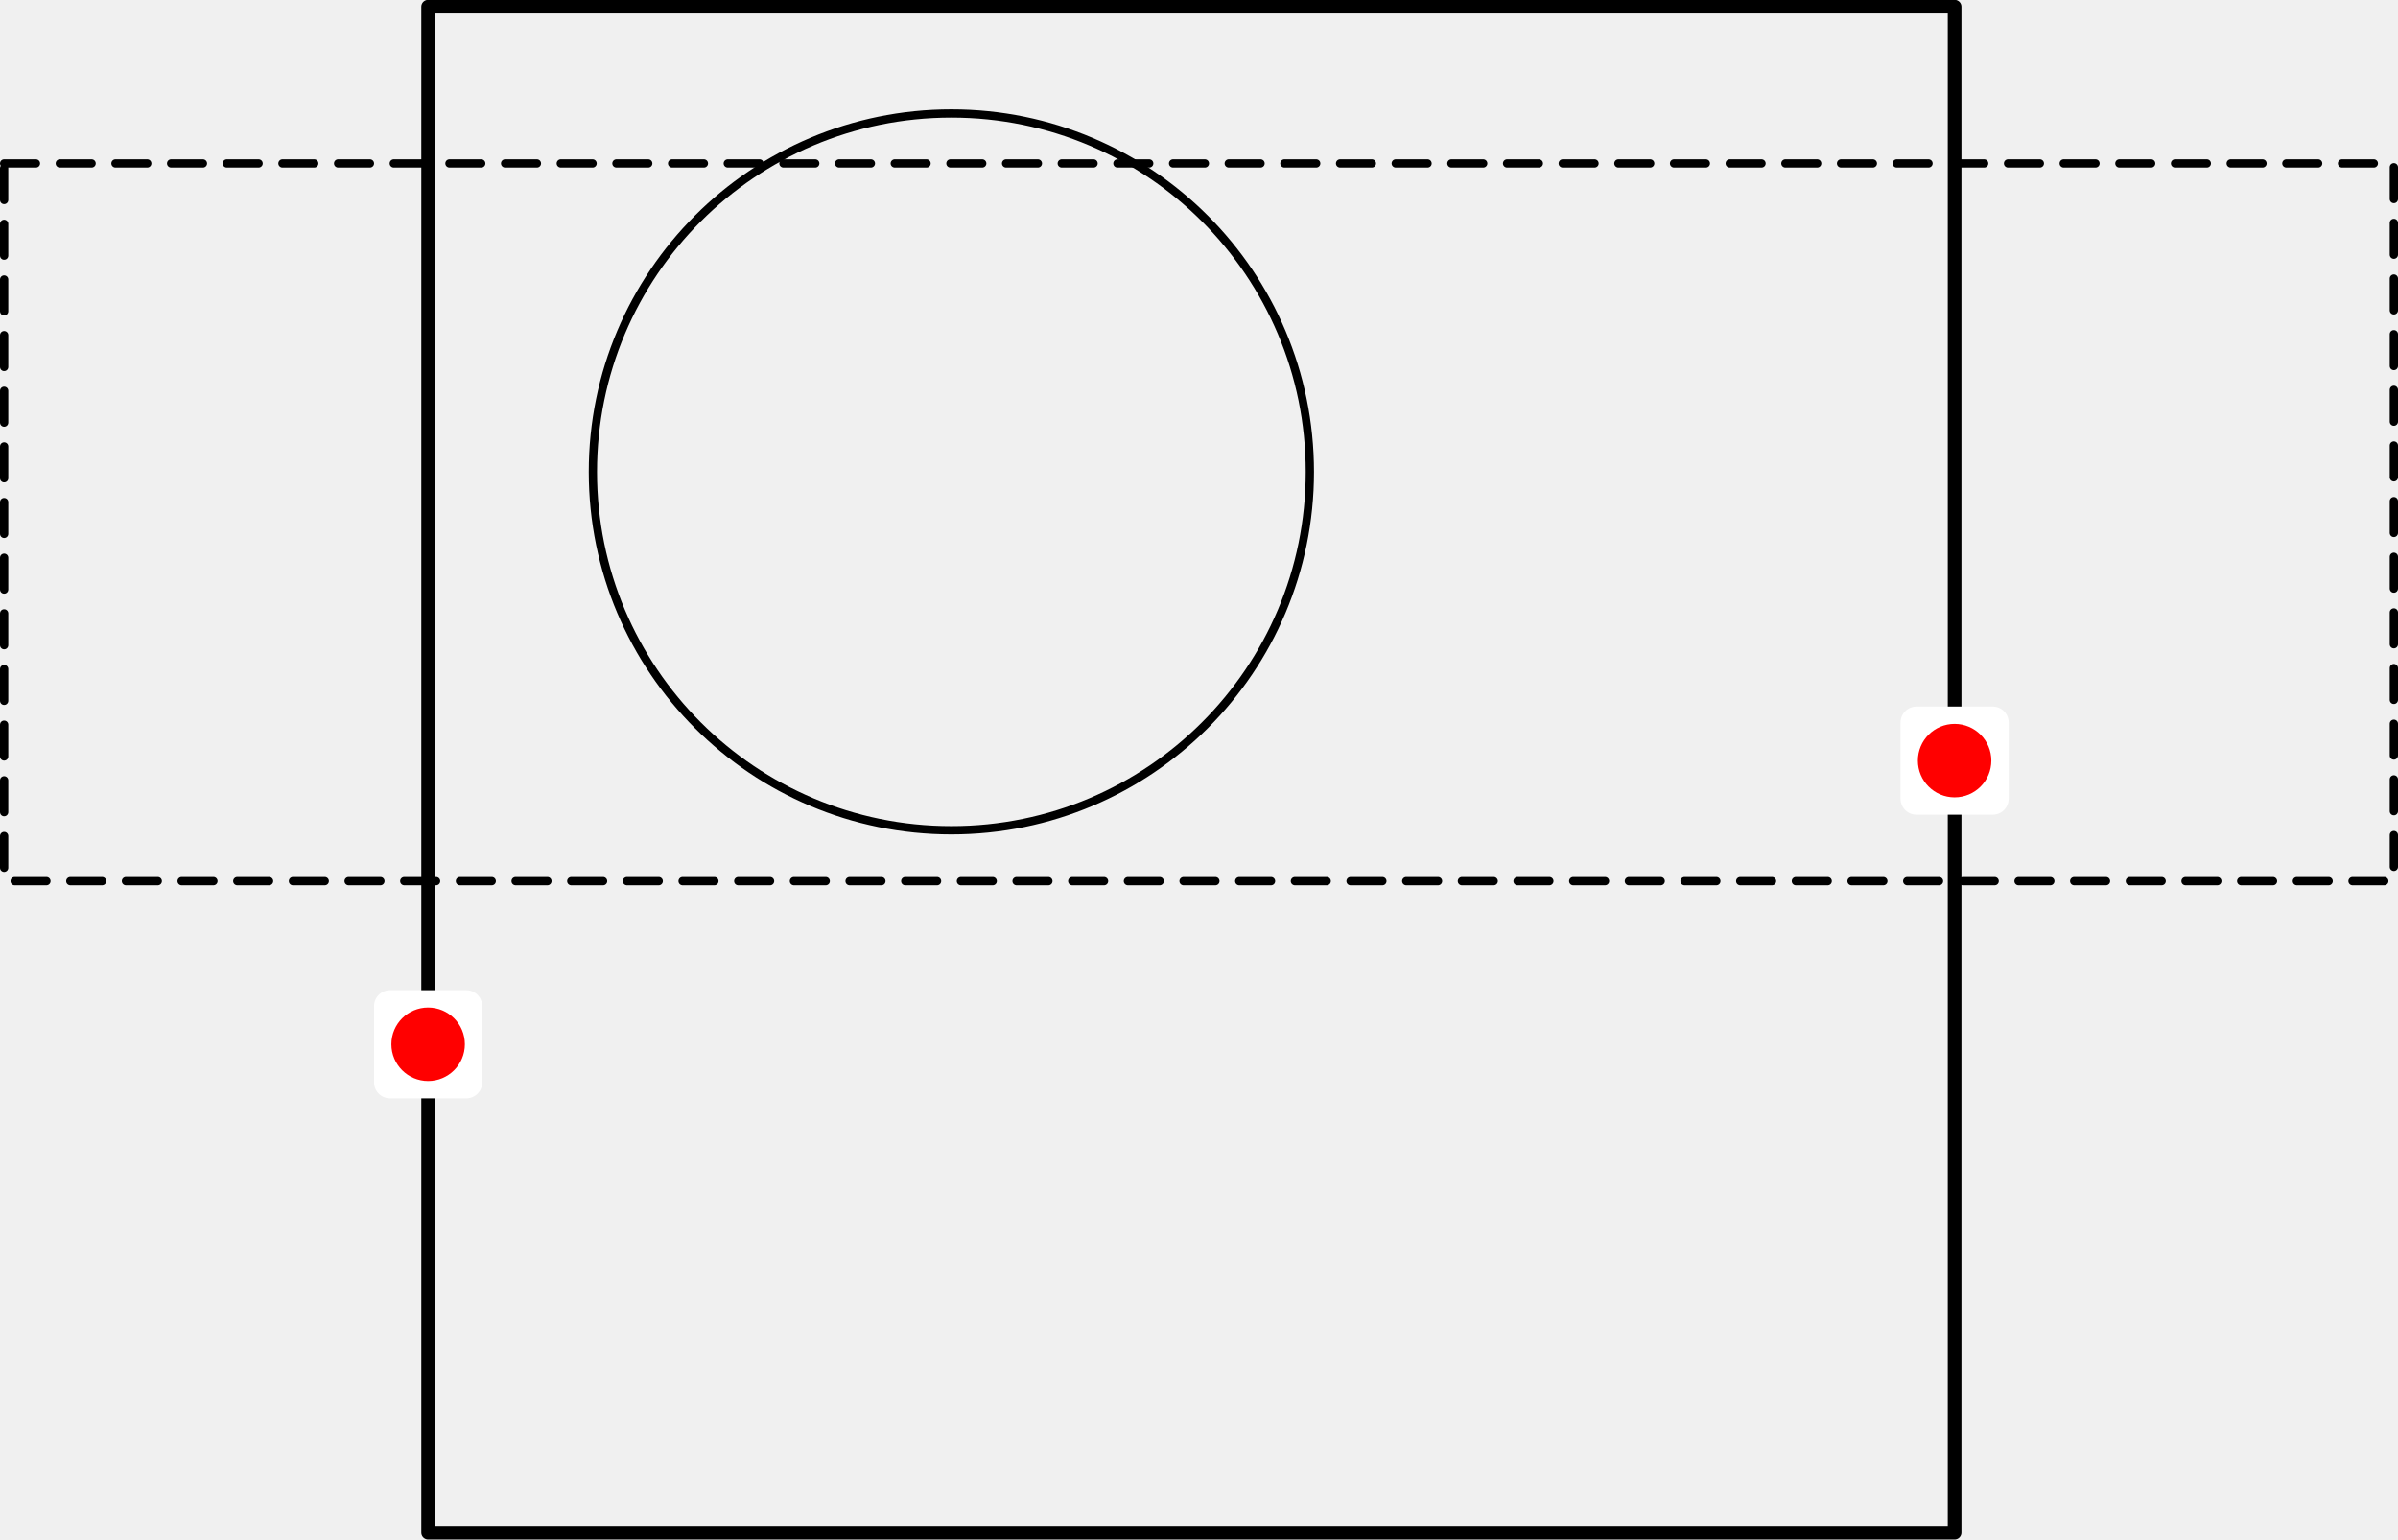
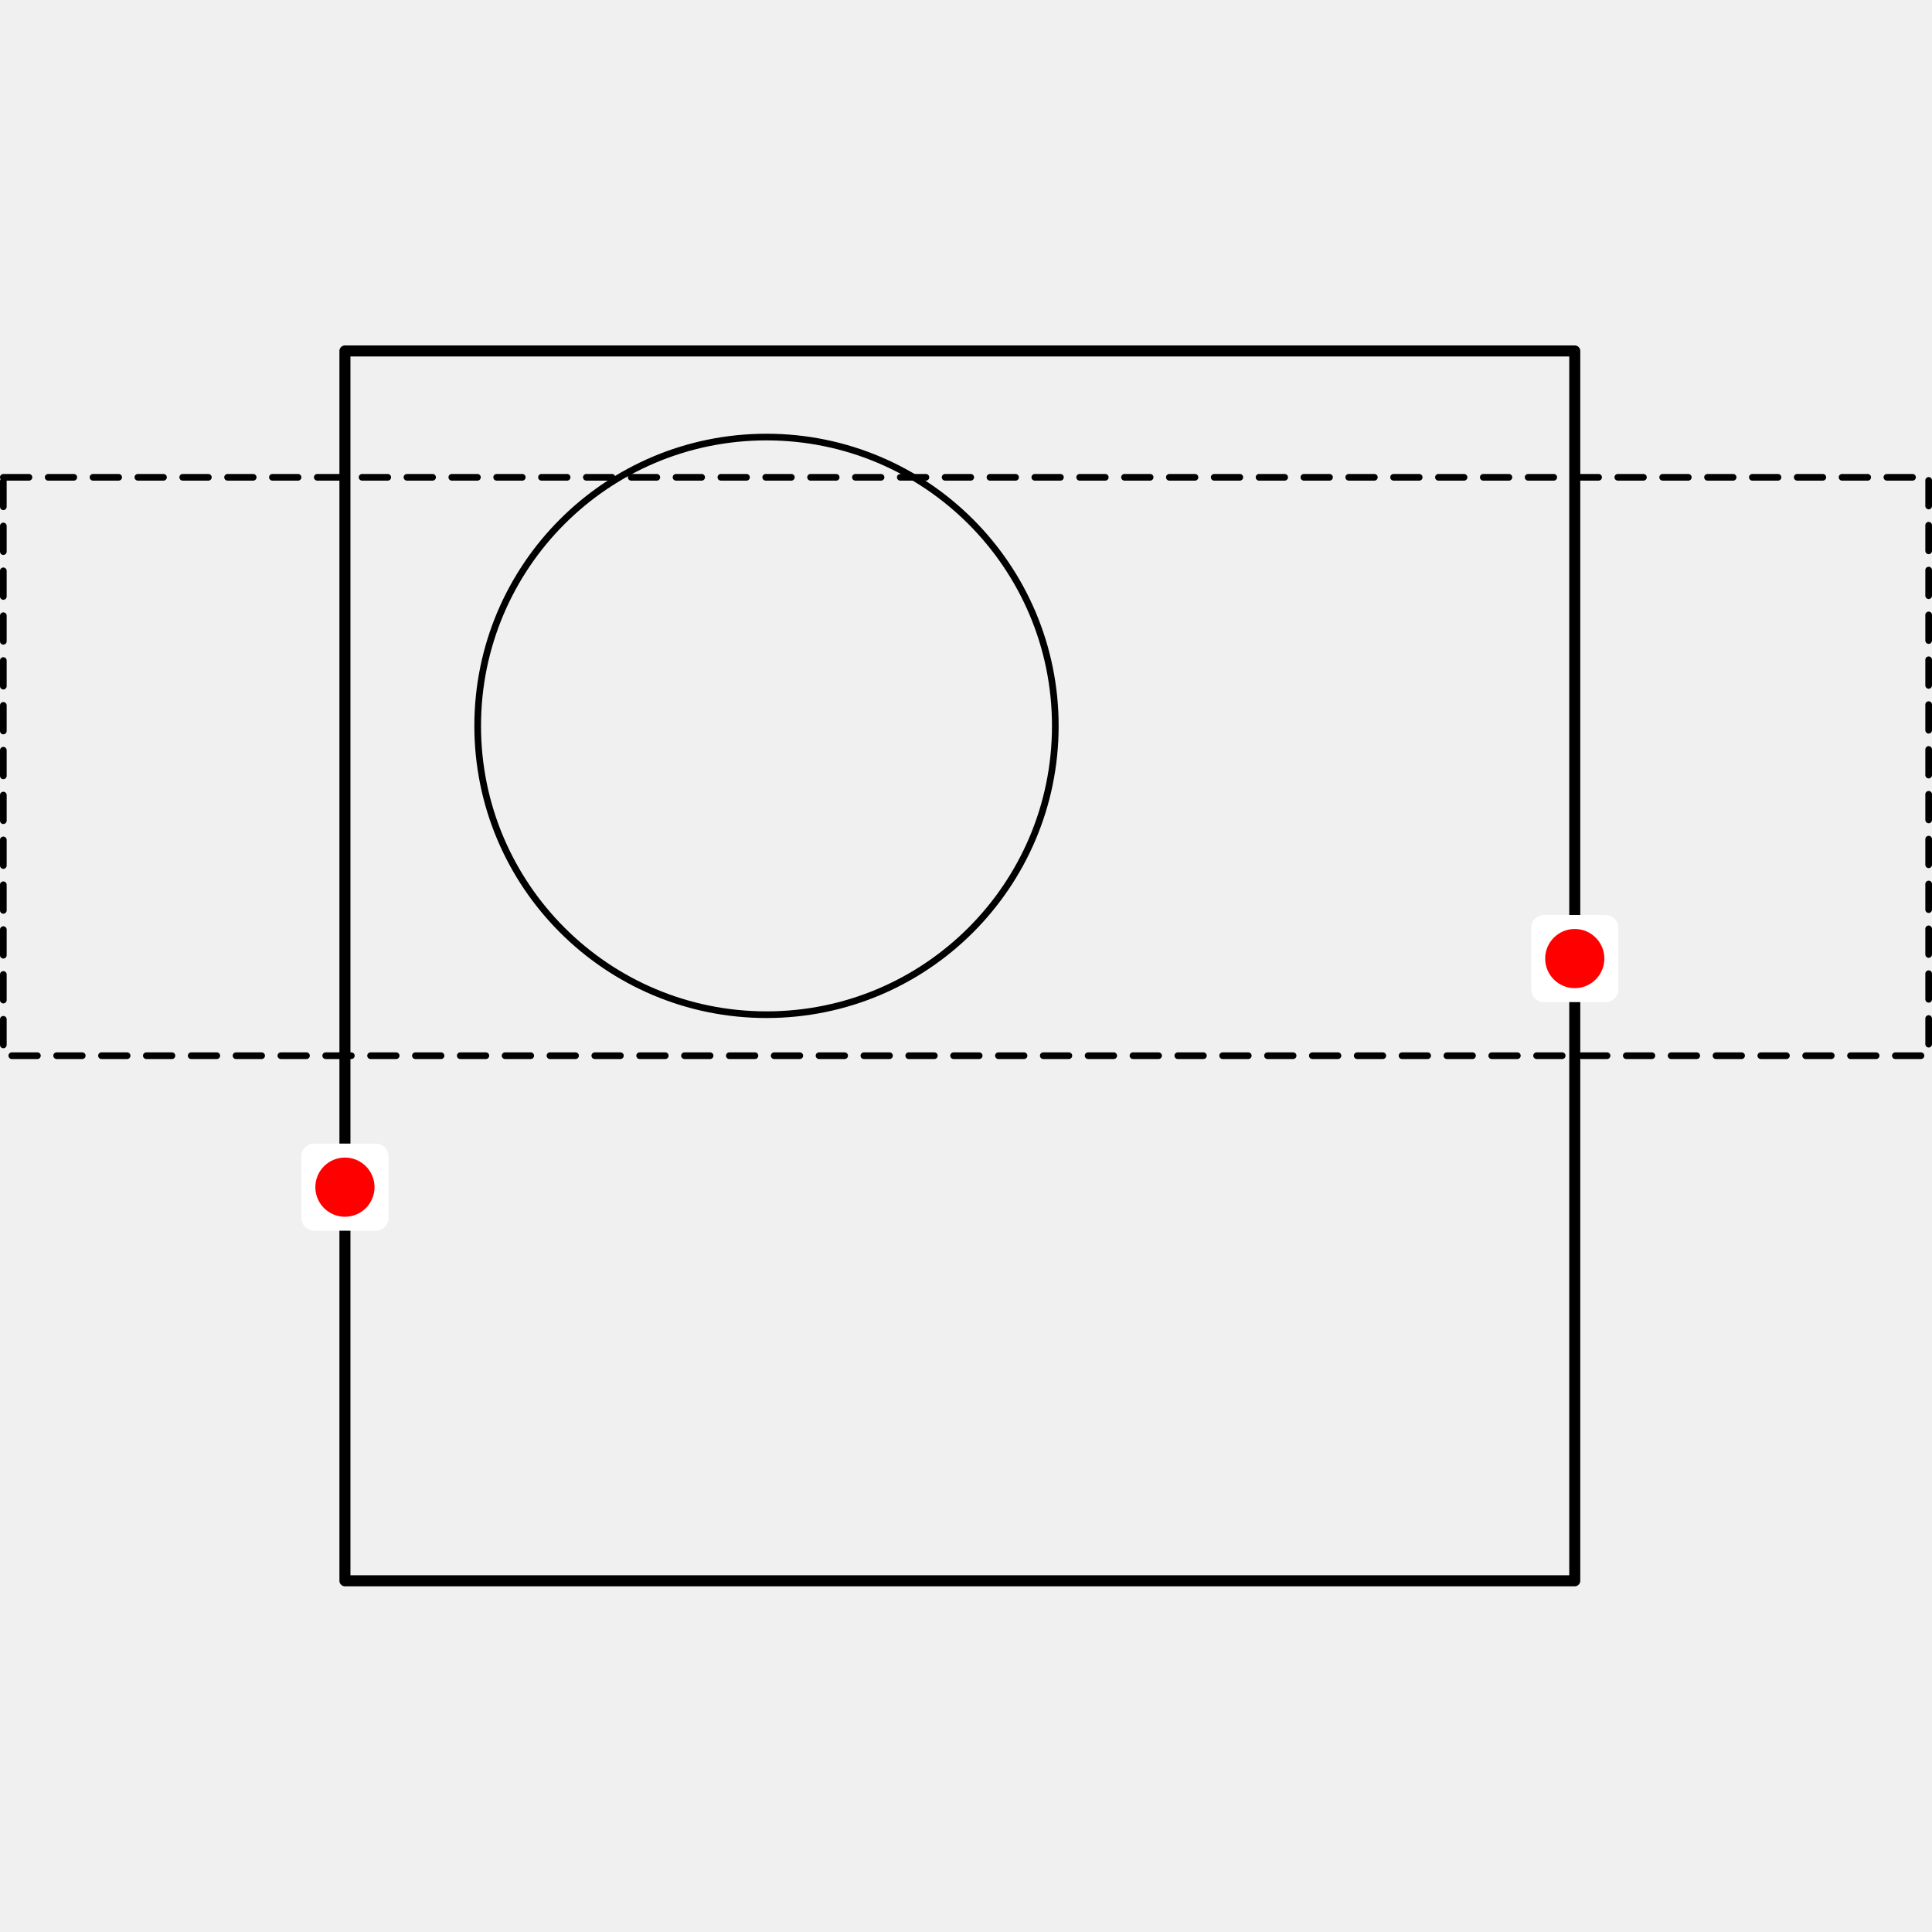
- <svg xmlns="http://www.w3.org/2000/svg" id="Layer_2" data-name="Layer 2" viewBox="0 0 75.39 48.42">
+ <svg xmlns="http://www.w3.org/2000/svg" id="Layer_2" data-name="Layer 2" viewBox="0 -13.485 75.39 75.39">
  <defs>
    <style>
      .cls-1 {
        stroke-dasharray: 1 .75;
      }

      .cls-1, .cls-2, .cls-3, .cls-4, .cls-5 {
        stroke-linecap: round;
        stroke-linejoin: round;
      }

      .cls-1, .cls-3 {
        stroke-width: .26px;
      }

      .cls-1, .cls-3, .cls-4 {
        fill: none;
        stroke: #000;
      }

      .cls-2 {
        fill: red;
        stroke: red;
        stroke-width: .71px;
      }

      .cls-4 {
        stroke-width: .43px;
      }

      .cls-5 {
        fill: #fff;
        stroke: #fff;
      }
    </style>
  </defs>
  <g id="DOT_Main">
    <g>
      <g id="CIRCLE">
        <circle class="cls-3" cx="29.91" cy="14.84" r="11.27" />
      </g>
      <g id="LWPOLYLINE">
        <rect class="cls-1" x=".13" y="5.14" width="75.13" height="22.57" />
      </g>
      <g id="LWPOLYLINE-2" data-name="LWPOLYLINE">
        <rect class="cls-4" x="13.46" y=".21" width="47.99" height="47.99" />
      </g>
      <g id="LWPOLYLINE-3" data-name="LWPOLYLINE">
        <rect class="cls-5" x="12.26" y="31.64" width="2.4" height="2.4" />
      </g>
      <g id="LWPOLYLINE-4" data-name="LWPOLYLINE">
        <rect class="cls-5" x="60.25" y="22.72" width="2.4" height="2.4" />
      </g>
      <g id="CIRCLE-2" data-name="CIRCLE">
        <circle class="cls-2" cx="13.46" cy="32.84" r=".8" />
      </g>
      <g id="CIRCLE-3" data-name="CIRCLE">
        <circle class="cls-2" cx="61.45" cy="23.92" r=".8" />
      </g>
    </g>
  </g>
</svg>
